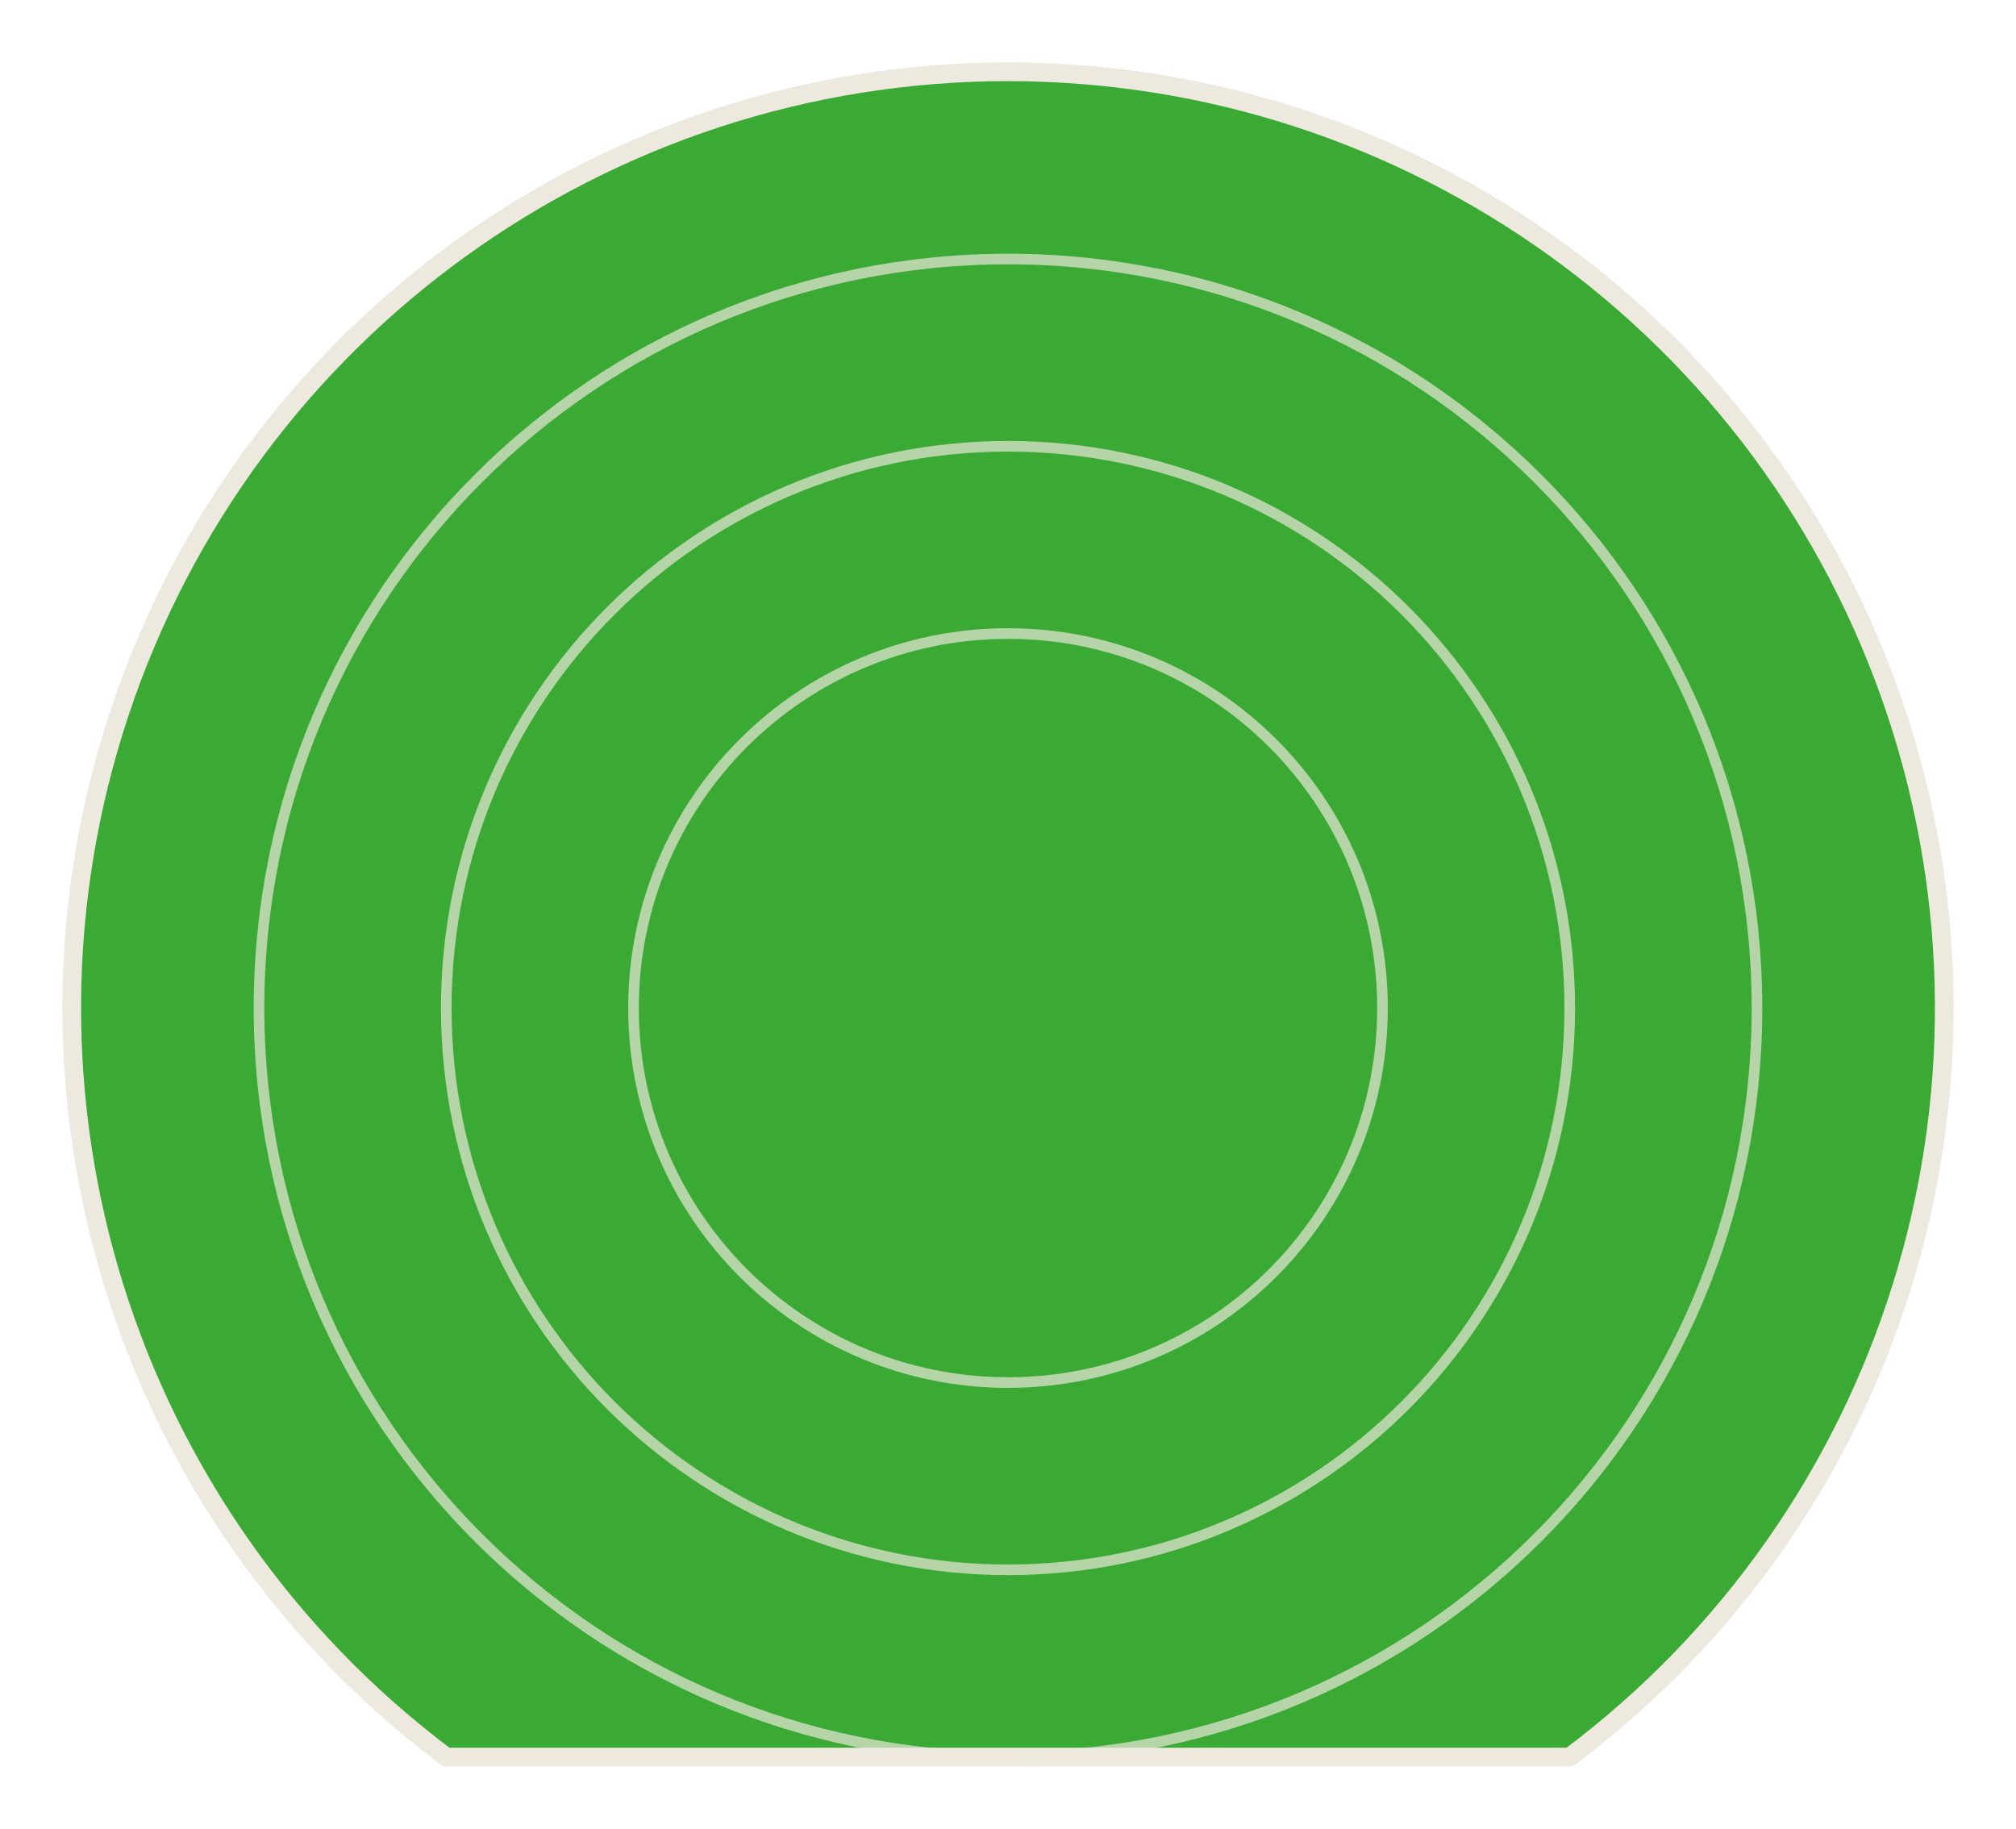
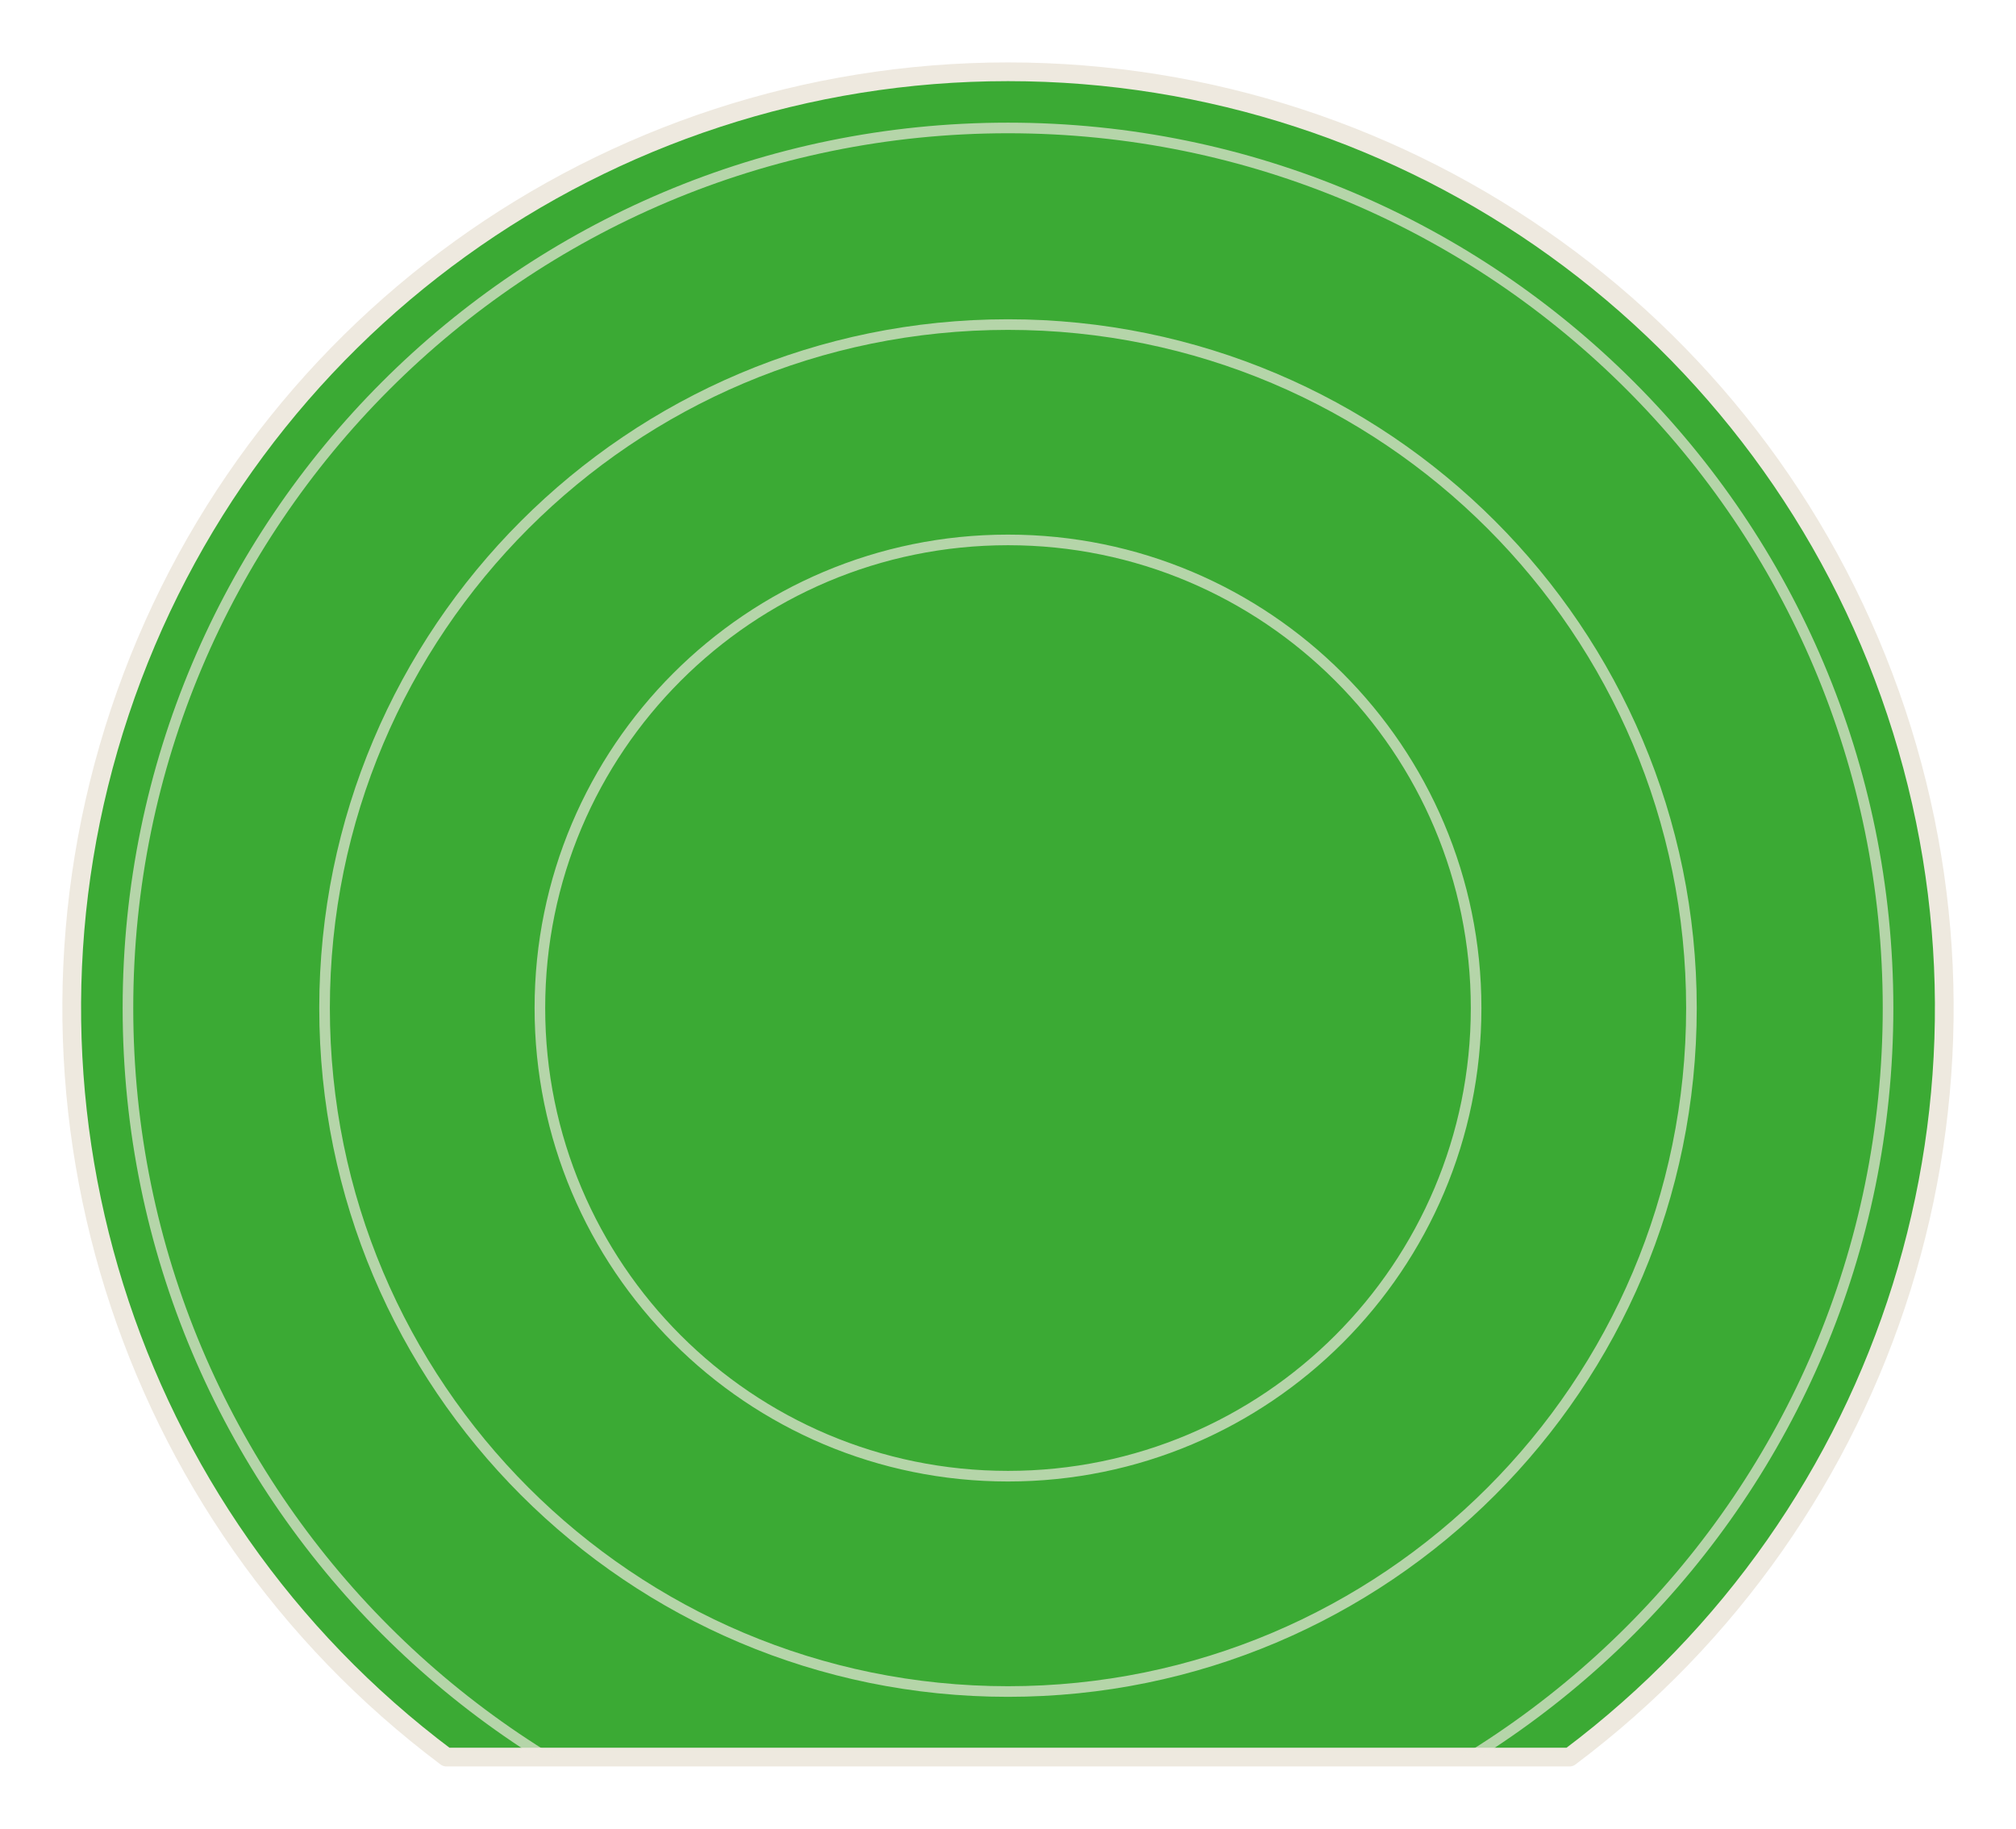
<svg xmlns="http://www.w3.org/2000/svg" width="323mm" height="293mm" viewBox="0 0 32.3 29.3" role="img" aria-label="C 30, gron, smal kant">
  <g transform="translate(1.15 1.15)">
+     <defs>
+       <clipPath id="clip-c30">
+         <path d="M 6 27 A 15 15 0 1 1 24 27 L 6 27 Z" />
+       </clipPath>
+     </defs>
    <path d="M 6 27 A 15 15 0 1 1 24 27 L 6 27 Z" fill="#3BAA34" stroke="#eee9df" stroke-width=".3" stroke-linejoin="round" />
-     <circle cx="15" cy="15" r="12" fill="none" stroke="#eee9df" stroke-width=".17" opacity=".68" />
-     <circle cx="15" cy="15" r="9" fill="none" stroke="#eee9df" stroke-width=".17" opacity=".68" />
-     <circle cx="15" cy="15" r="6" fill="none" stroke="#eee9df" stroke-width=".17" opacity=".68" />
+     <g clip-path="url(#clip-c30)">
+       <circle cx="15" cy="15" r="14.1" fill="none" stroke="#eee9df" stroke-width=".17" opacity=".68" />
+       <circle cx="15" cy="15" r="10.95" fill="none" stroke="#eee9df" stroke-width=".17" opacity=".68" />
+       <circle cx="15" cy="15" r="7.5" fill="none" stroke="#eee9df" stroke-width=".17" opacity=".68" />
+     </g>
  </g>
</svg>
